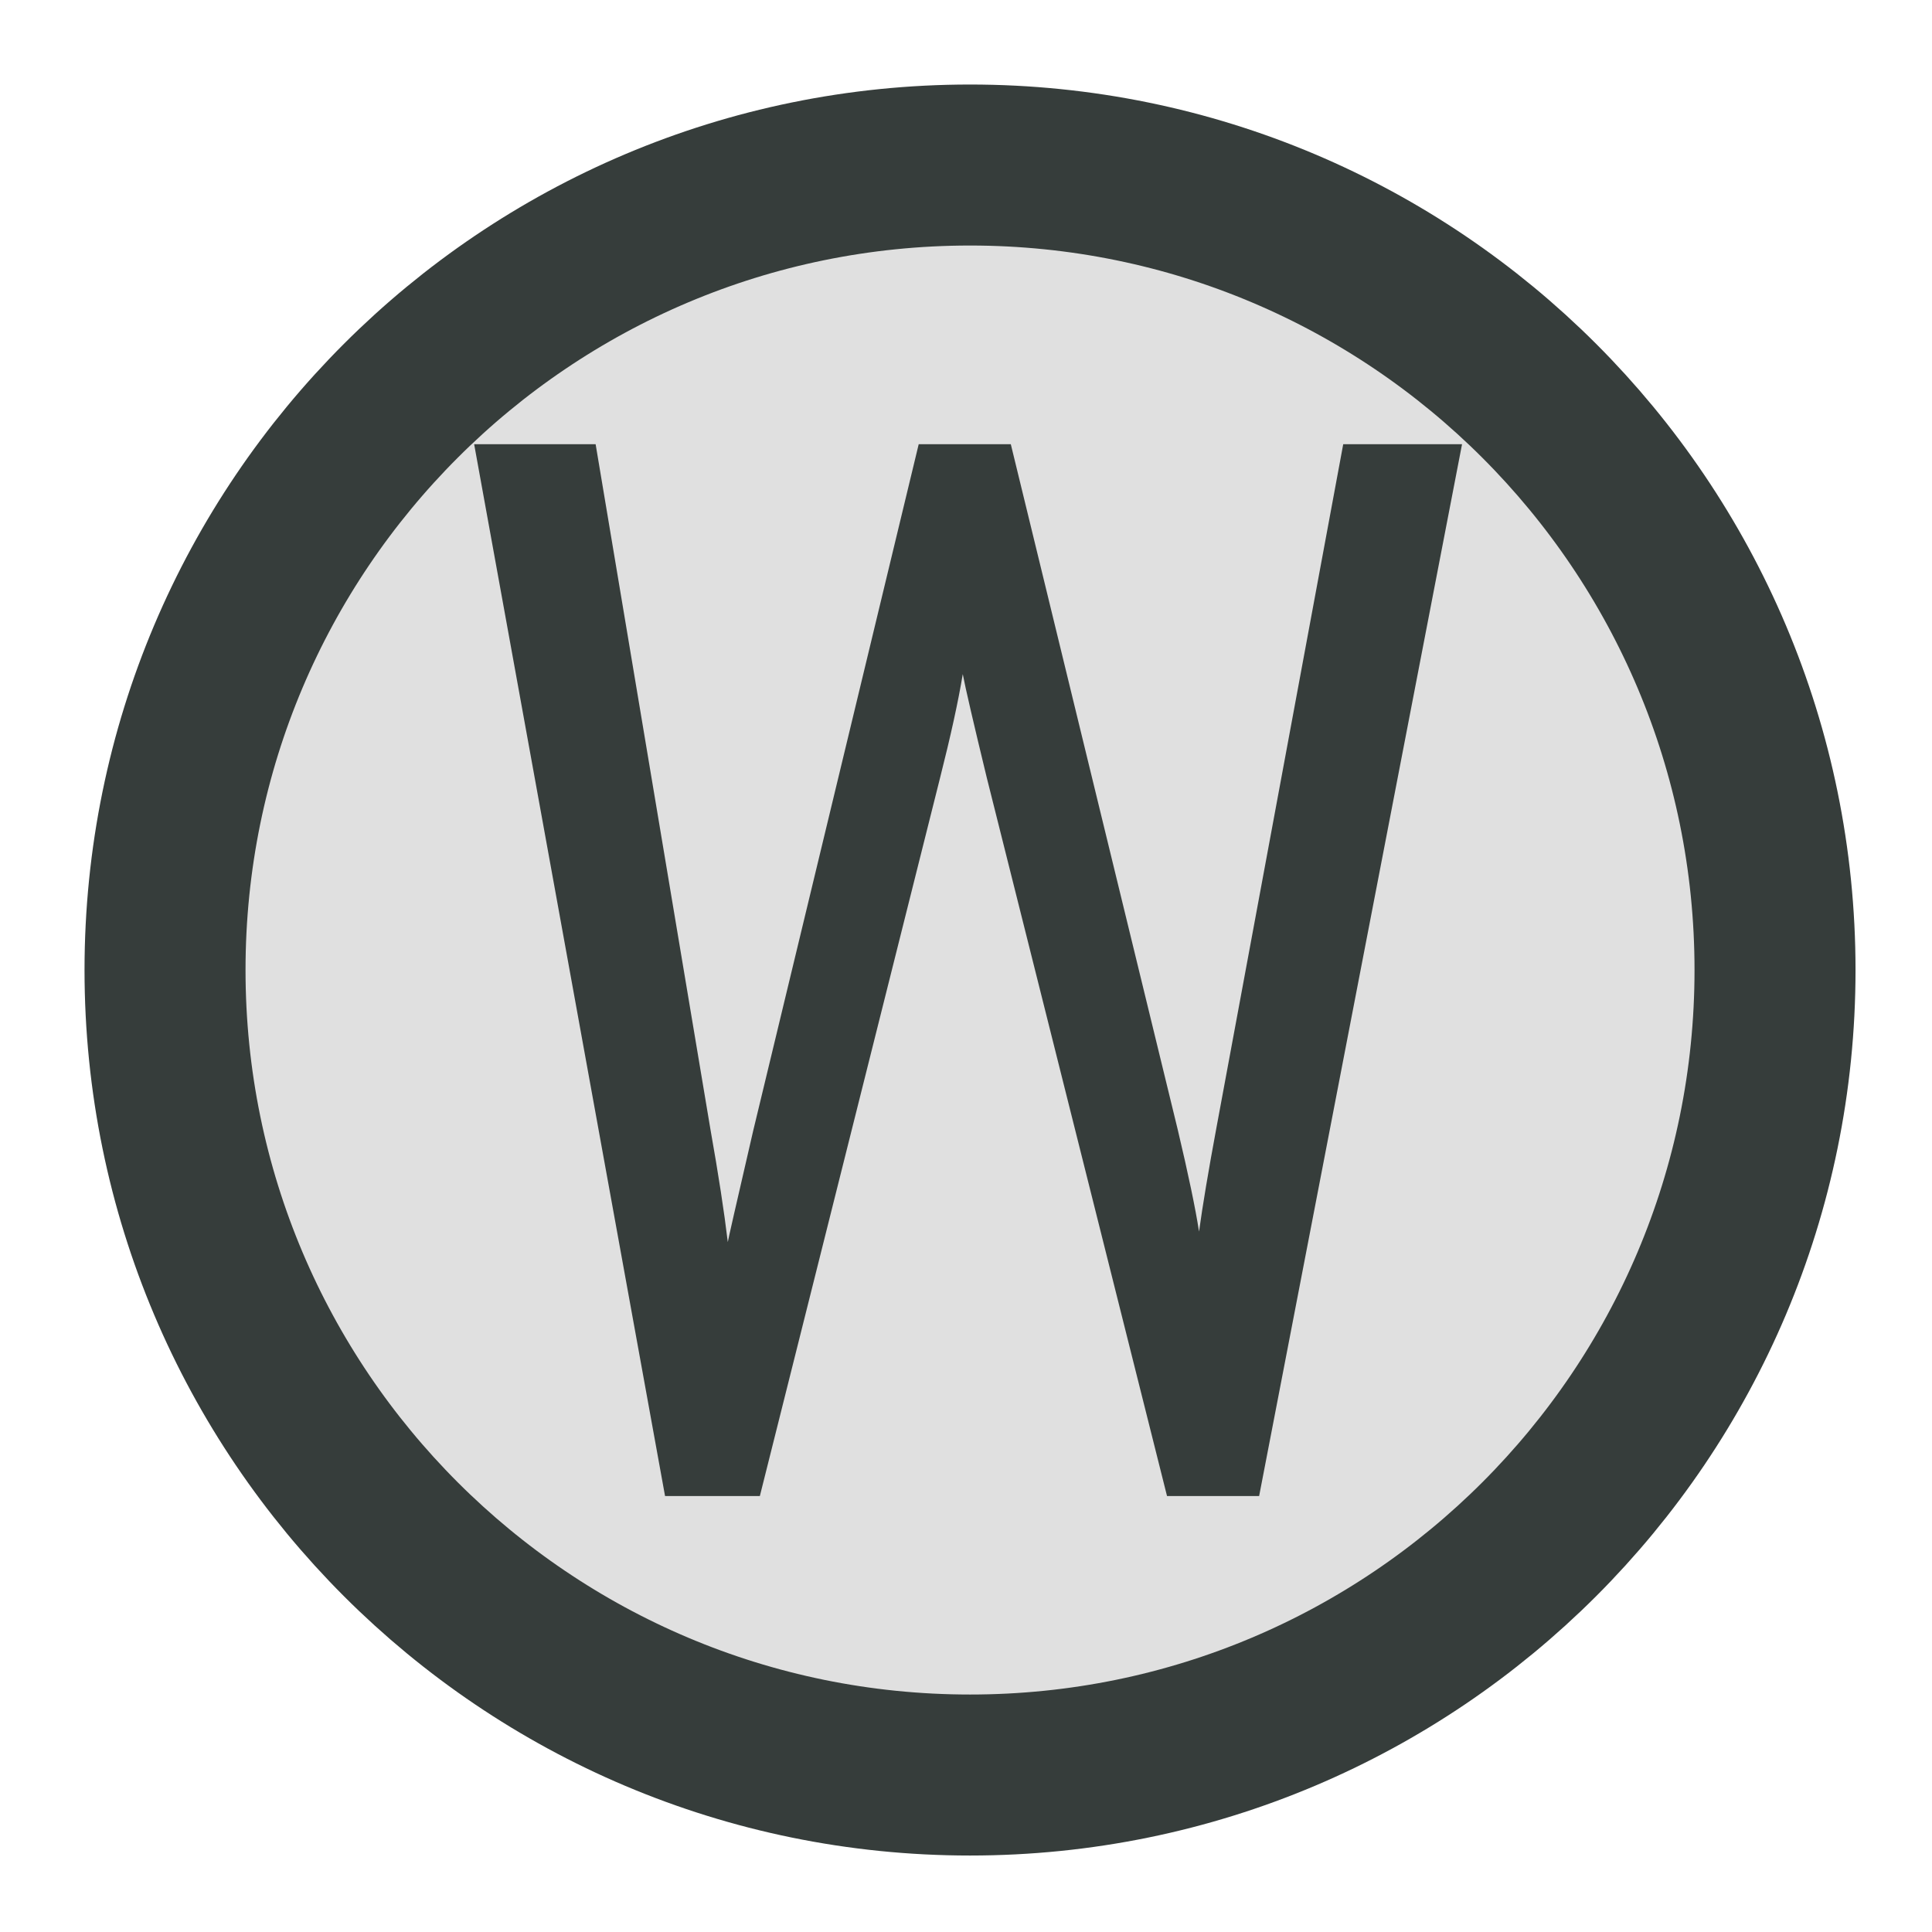
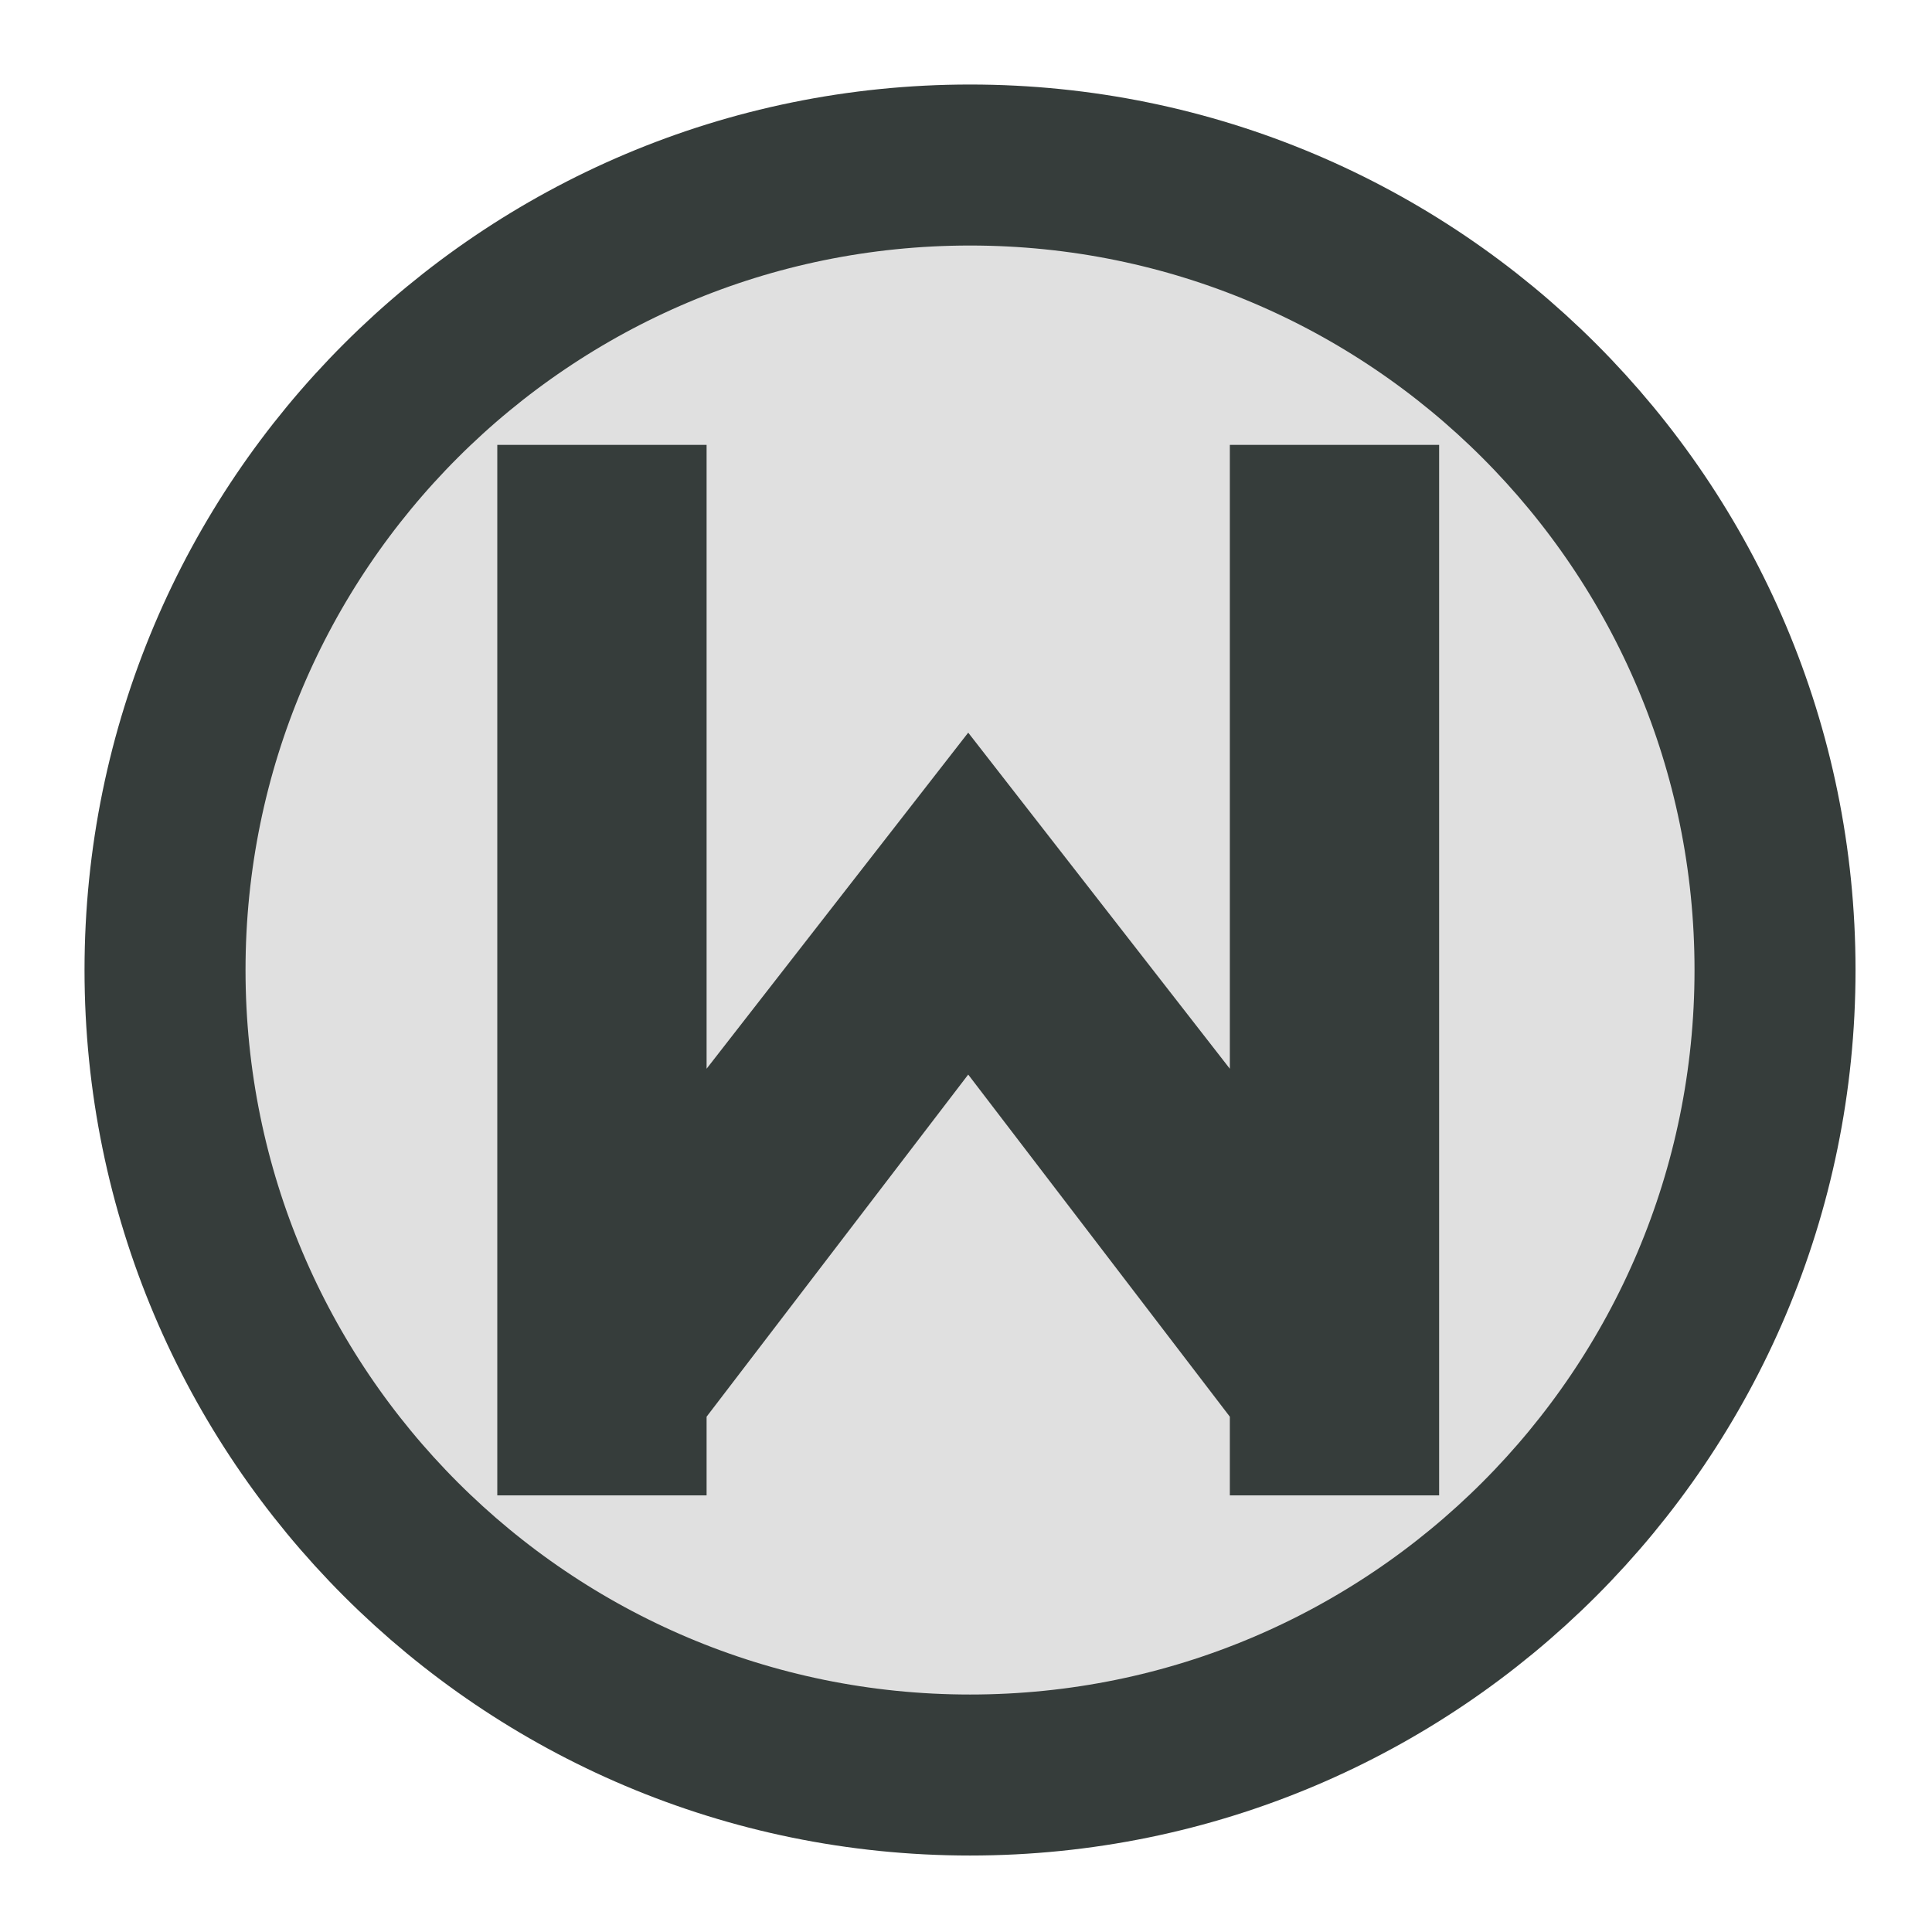
<svg xmlns="http://www.w3.org/2000/svg" width="96" height="96" version="1.1" viewBox="-16 -16 96 96">
  <path d="m72.2 32.2a40 40 0 0 1-40 40 40 40 0 0 1-40-40 40 40 0 0 1 40-40 40 40 0 0 1 40 40z" fill="#e0e0e0" stroke="#363d3b" stroke-linecap="round" stroke-linejoin="round" stroke-width="8" />
-   <g transform="scale(.94255 1.0609)" fill="#363d3b" stroke-linecap="round" stroke-linejoin="round" stroke-width="4.713" style="font-variant-ligatures:discretionary-ligatures;font-variant-numeric:tabular-nums diagonal-fractions;paint-order:markers stroke fill" aria-label="W">
-     <path d="m18.085 54.988-10.064-49.264h6.404l6.053 32.092q0.633 3.167 0.915 5.278 0-0.07 1.337-5.208l8.727-32.162h4.856l8.797 32.092q0.845 3.167 1.126 4.786 0.282-1.83 0.915-4.856l6.686-32.022h6.264l-10.697 49.264h-4.856l-9.501-33.64q-1.056-3.871-1.267-4.856-0.352 1.9-1.196 4.856l-9.501 33.64z" />
+   <g transform="translate(2.42 .105)" fill="#363d3b" stroke-linecap="round" stroke-linejoin="round" stroke-width="48.9" style="font-variant-ligatures:discretionary-ligatures;font-variant-numeric:tabular-nums diagonal-fractions;paint-order:markers stroke fill" aria-label="W">
+     <path d="m6.29 58.2v-52.2h10.4v31l13-16.7 13 16.7v-31h10.4v52.2h-10.4v-3.91l-13-17-13 17v3.91z" />
  </g>
</svg>
